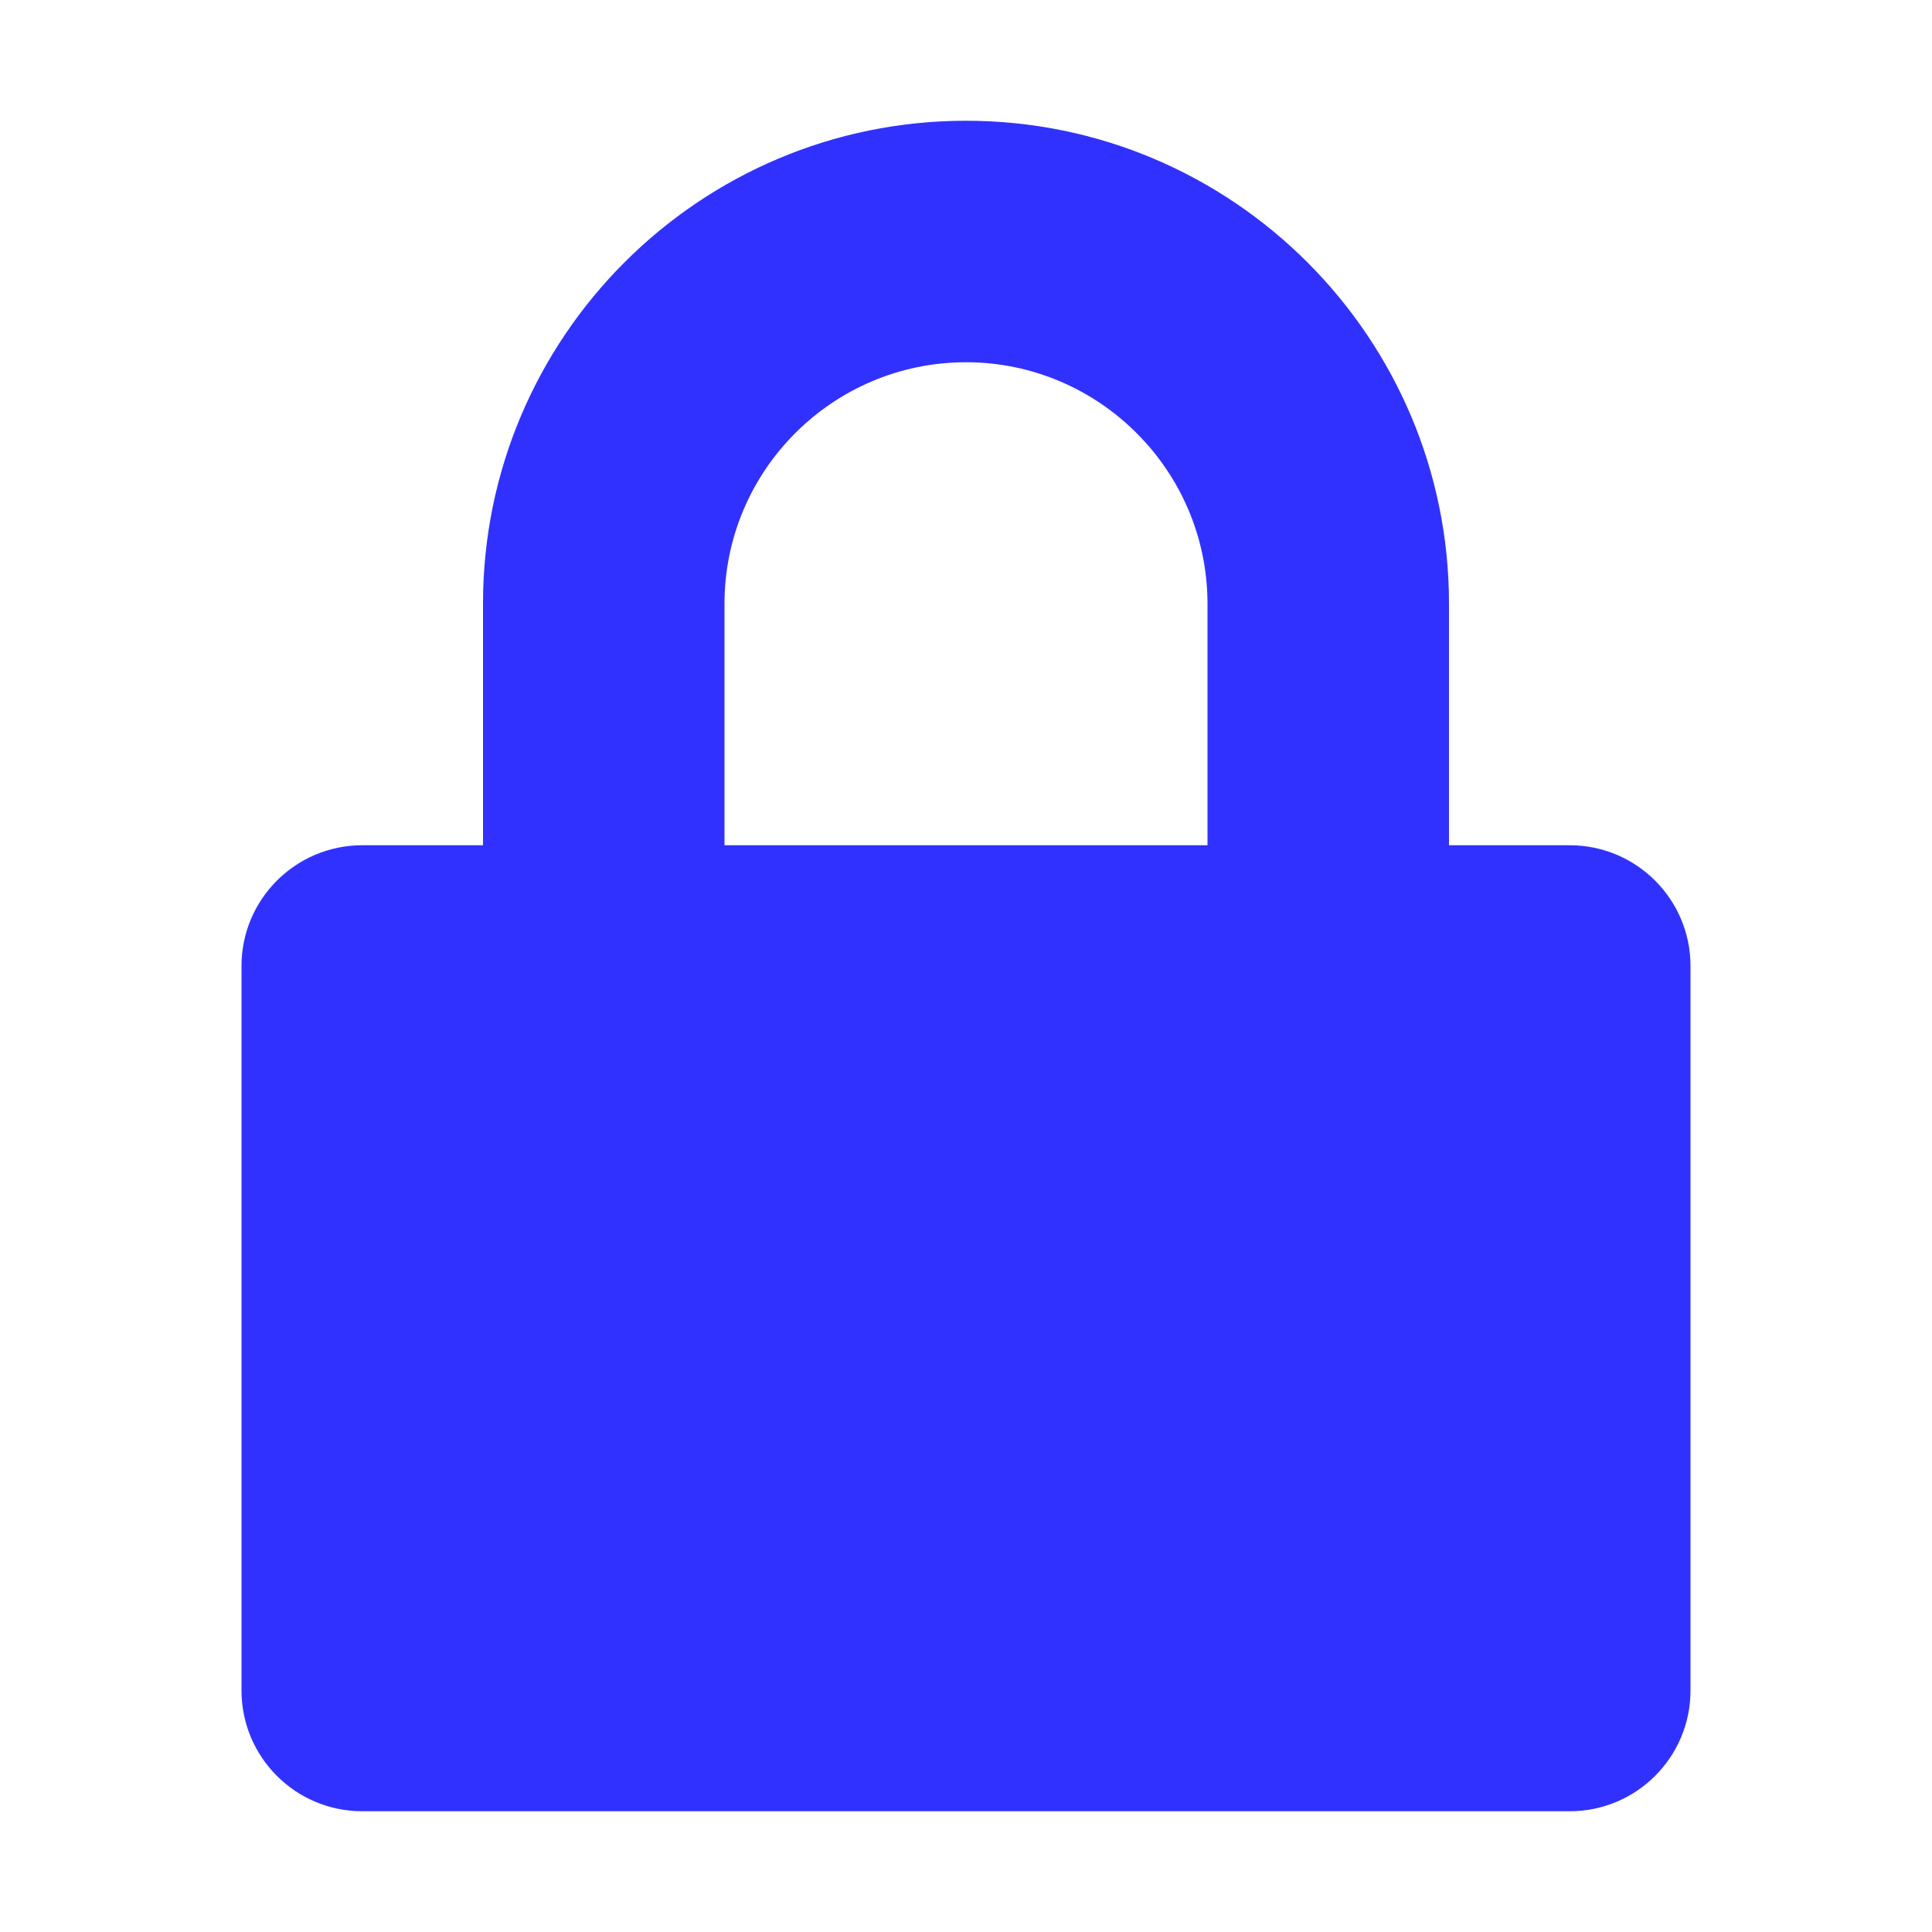
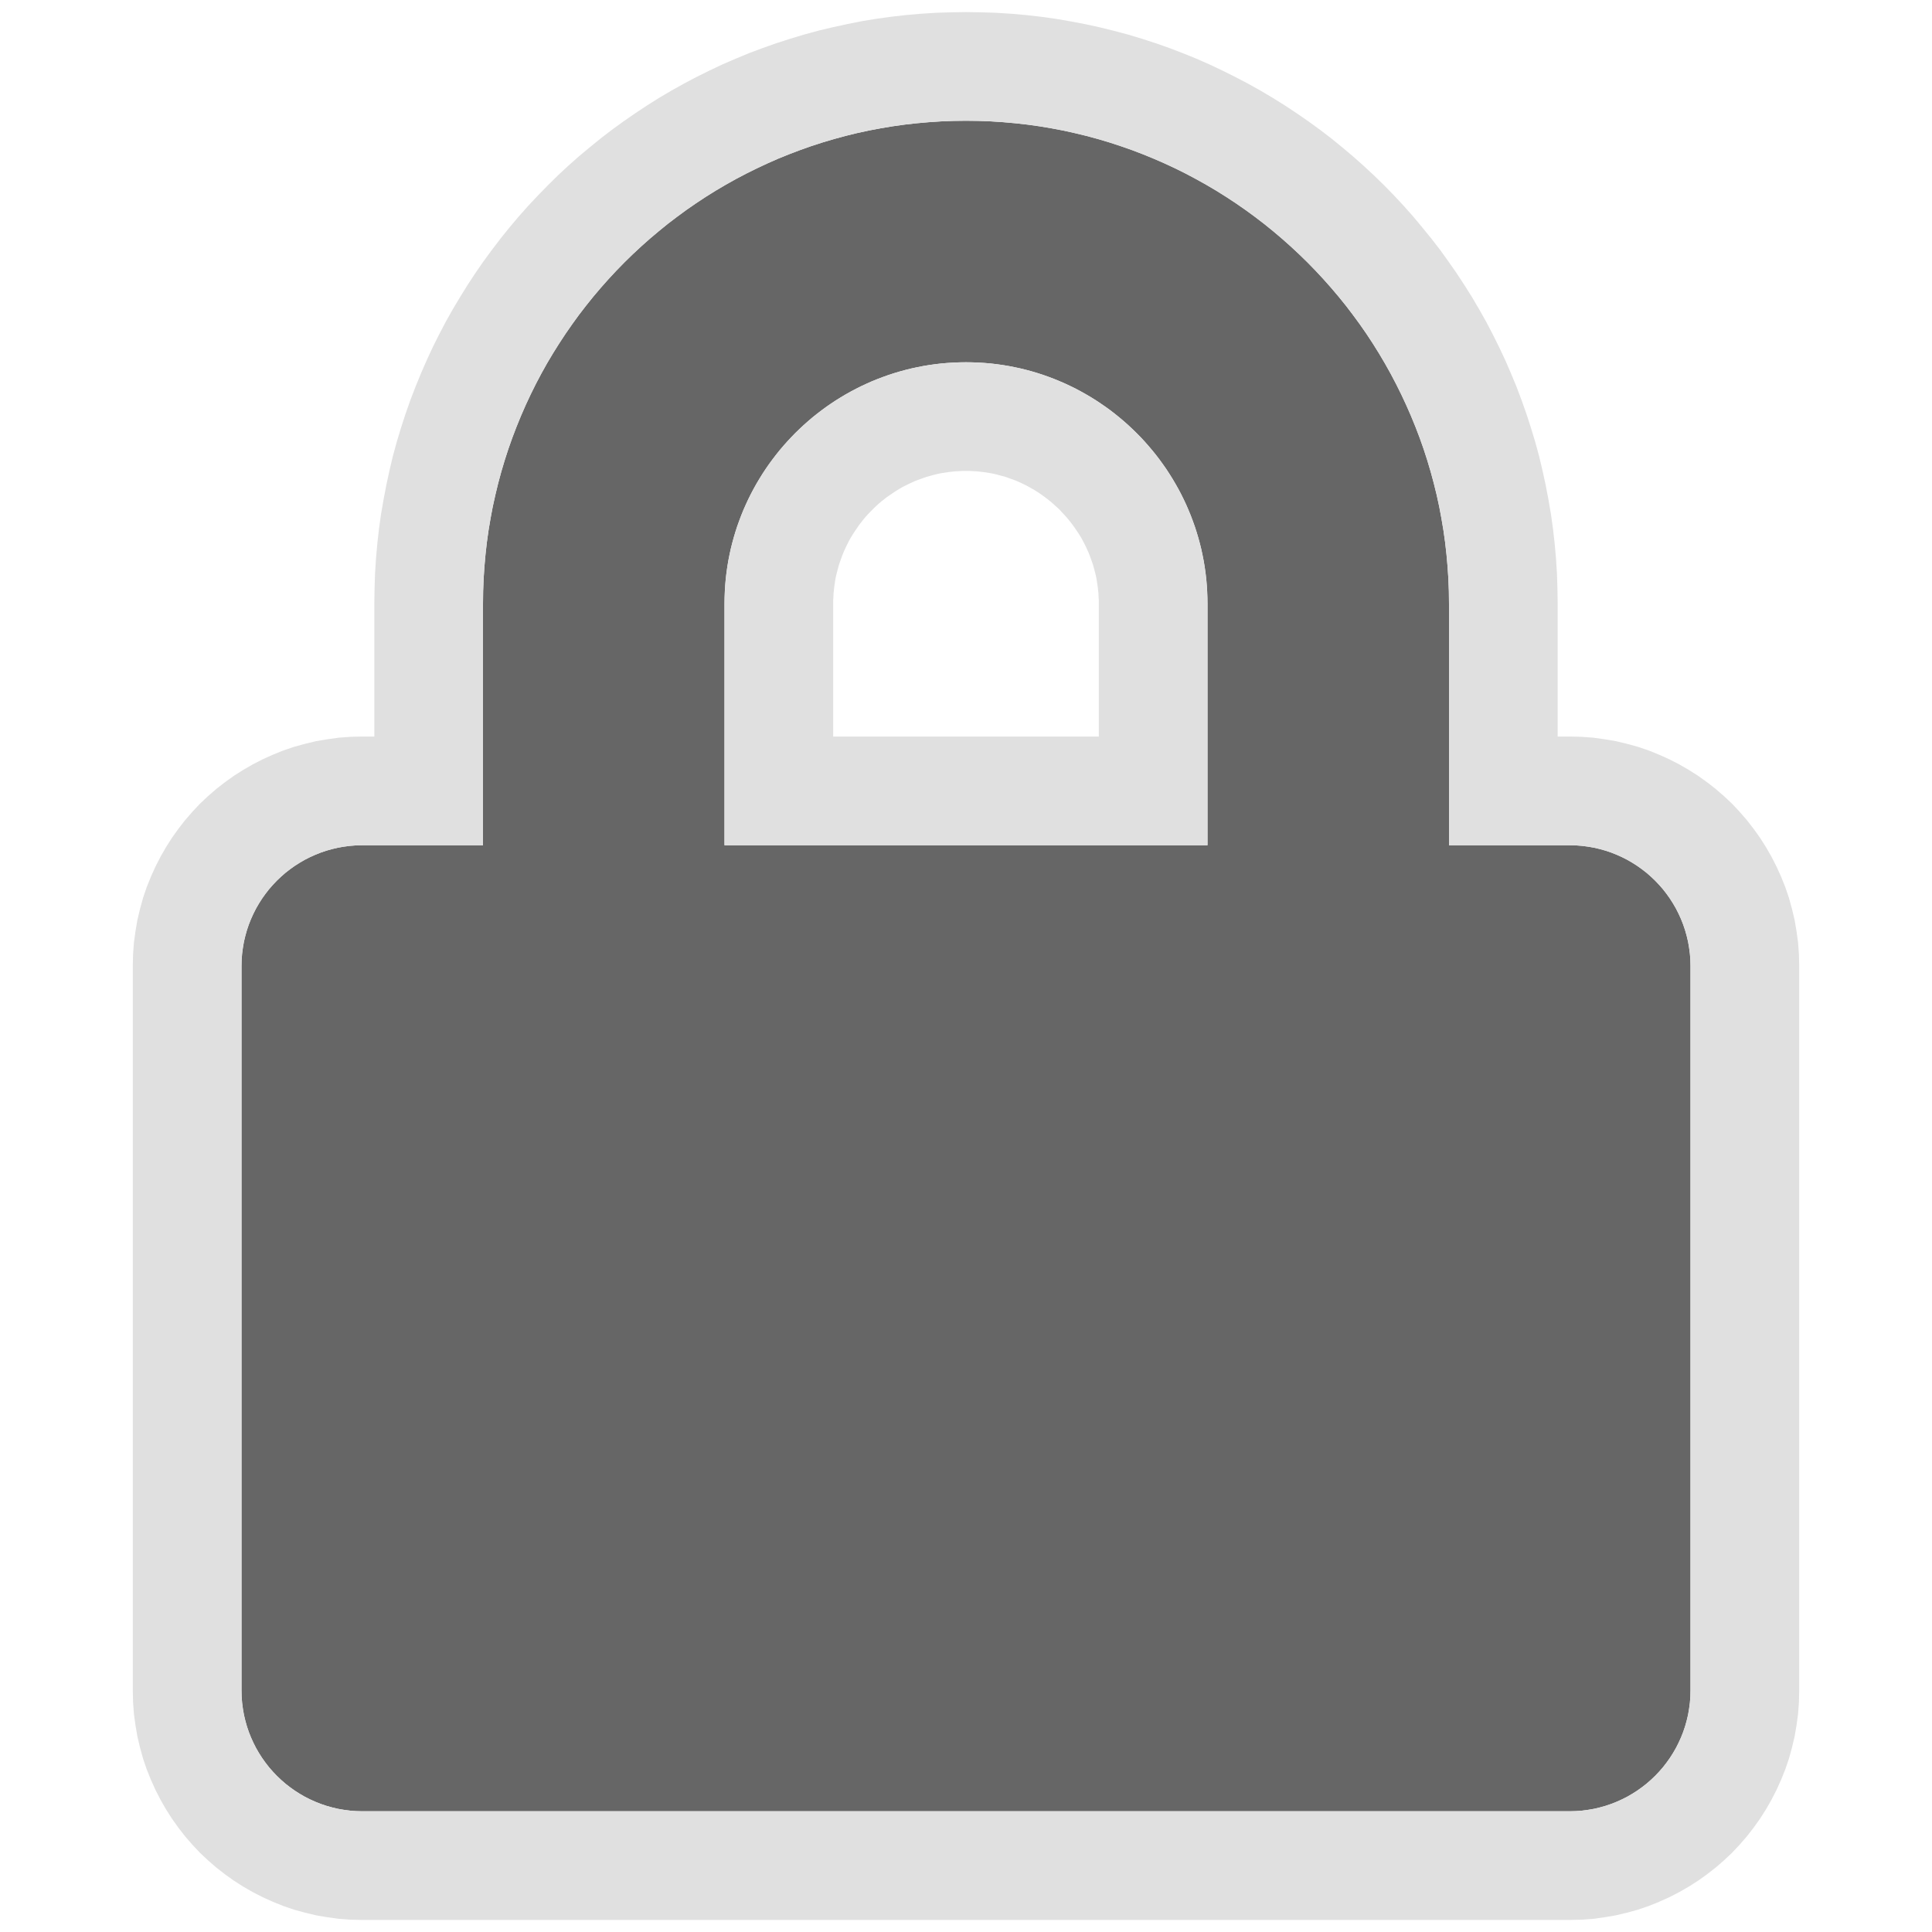
<svg xmlns="http://www.w3.org/2000/svg" width="100%" height="100%" viewBox="0 0 16 16" version="1.1" xml:space="preserve" style="fill-rule:evenodd;clip-rule:evenodd;stroke-linejoin:round;stroke-miterlimit:1.414;">
-   <path d="M12,7l1,0c0.552,0 1,0.448 1,1l0,6c0,0.552 -0.448,1 -1,1l-10,0c-0.552,0 -1,-0.448 -1,-1l0,-6c0,-0.552 0.448,-1 1,-1l1,0l0,-2c0,-2.208 1.793,-4 4,-4c2.208,0 4,1.795 4,4l0,2Zm-2,0l0,-2c0,-1.101 -0.898,-2 -2,-2c-1.103,0 -2,0.897 -2,2l0,2l4,0Z" style="fill:#3131ff;fill-rule:nonzero;" />
+   <g>
+     <path d="M12,7l1,0c0.552,0 1,0.448 1,1l0,6c0,0.552 -0.448,1 -1,1l-10,0c-0.552,0 -1,-0.448 -1,-1l0,-6c0,-0.552 0.448,-1 1,-1l1,0l0,-2c0,-2.208 1.793,-4 4,-4c2.208,0 4,1.795 4,4l0,2Zm-2,0l0,-2c0,-1.101 -0.898,-2 -2,-2c-1.103,0 -2,0.897 -2,2l0,2l4,0Z" style="fill:#666;fill-rule:nonzero;" />
+     <path d="M8.126,0.102l0.125,0.004l0.125,0.008l0.124,0.011l0.123,0.014l0.122,0.017l0.121,0.021l0.121,0.023l0.119,0.026l0.118,0.029l0.117,0.031l0.116,0.035l0.114,0.037l0.114,0.04l0.112,0.043l0.111,0.045l0.109,0.048l0.108,0.051l0.106,0.053l0.105,0.055l0.104,0.058l0.101,0.06l0.101,0.063l0.098,0.065l0.097,0.067l0.095,0.069l0.094,0.072l0.091,0.074l0.09,0.076l0.088,0.078l0.086,0.08l0.084,0.082l0.082,0.084l0.08,0.086l0.078,0.088l0.075,0.09l0.074,0.091l0.072,0.093l0.069,0.096l0.067,0.096l0.065,0.099l0.063,0.1l0.06,0.102l0.058,0.103l0.055,0.105l0.053,0.107l0.051,0.108l0.047,0.109l0.046,0.111l0.042,0.112l0.04,0.113l0.037,0.114l0.035,0.116l0.032,0.117l0.028,0.118l0.026,0.119l0.023,0.12l0.021,0.122l0.017,0.122l0.014,0.123l0.011,0.123l0.008,0.125l0.004,0.125l0.002,0.12l0,1.106l0.111,0l0.086,0.002l0.096,0.007l0.095,0.013l0.094,0.016l0.092,0.022l0.091,0.025l0.088,0.03l0.087,0.035l0.084,0.038l0.082,0.042l0.08,0.046l0.077,0.049l0.074,0.053l0.072,0.056l0.069,0.06l0.066,0.062l0.062,0.066l0.06,0.069l0.056,0.072l0.053,0.074l0.049,0.077l0.046,0.08l0.042,0.082l0.038,0.084l0.035,0.087l0.03,0.088l0.025,0.091l0.022,0.092l0.016,0.094l0.013,0.095l0.007,0.096l0.002,0.086l0,6.022l-0.002,0.086l-0.007,0.096l-0.013,0.095l-0.016,0.094l-0.022,0.092l-0.025,0.091l-0.03,0.088l-0.035,0.087l-0.038,0.084l-0.042,0.082l-0.046,0.08l-0.049,0.077l-0.053,0.074l-0.056,0.072l-0.06,0.069l-0.062,0.066l-0.066,0.062l-0.069,0.06l-0.072,0.056l-0.074,0.053l-0.077,0.049l-0.08,0.046l-0.082,0.042l-0.084,0.038l-0.087,0.035l-0.088,0.03l-0.091,0.025l-0.092,0.022l-0.094,0.016l-0.095,0.013l-0.096,0.007l-0.086,0.002l-10.022,0l-0.086,-0.002l-0.096,-0.007l-0.095,-0.013l-0.094,-0.016l-0.092,-0.022l-0.091,-0.025l-0.088,-0.03l-0.087,-0.035l-0.084,-0.038l-0.082,-0.042l-0.08,-0.046l-0.077,-0.049l-0.074,-0.053l-0.072,-0.056l-0.069,-0.06l-0.066,-0.062l-0.062,-0.066l-0.06,-0.069l-0.056,-0.072l-0.053,-0.074l-0.049,-0.077l-0.046,-0.08l-0.042,-0.082l-0.038,-0.084l-0.035,-0.087l-0.03,-0.088l-0.025,-0.091l-0.022,-0.092l-0.016,-0.094l-0.013,-0.095l-0.007,-0.096l-0.002,-0.086l0,-6.022l0.002,-0.086l0.007,-0.096l0.013,-0.095l0.016,-0.094l0.022,-0.092l0.025,-0.091l0.03,-0.088l0.035,-0.087l0.038,-0.084l0.042,-0.082l0.046,-0.08l0.049,-0.077l0.053,-0.074l0.056,-0.072l0.06,-0.069l0.062,-0.066l0.066,-0.062l0.069,-0.06l0.072,-0.056l0.074,-0.053l0.077,-0.049l0.08,-0.046l0.082,-0.042l0.084,-0.038l0.087,-0.035l0.088,-0.03l0.091,-0.025l0.092,-0.022l0.094,-0.016l0.095,-0.013l0.096,-0.007l0.086,-0.002l0.111,0l0,-1.106l0.002,-0.12l0.004,-0.125l0.008,-0.125l0.011,-0.124l0.014,-0.123l0.017,-0.122l0.021,-0.121l0.023,-0.12l0.026,-0.12l0.028,-0.118l0.032,-0.117l0.035,-0.116l0.037,-0.114l0.04,-0.114l0.043,-0.112l0.045,-0.11l0.048,-0.11l0.05,-0.108l0.053,-0.106l0.055,-0.105l0.058,-0.103l0.061,-0.102l0.062,-0.1l0.065,-0.099l0.067,-0.097l0.07,-0.095l0.071,-0.093l0.074,-0.092l0.076,-0.09l0.078,-0.088l0.08,-0.085l0.082,-0.084l0.084,-0.083l0.086,-0.08l0.088,-0.078l0.09,-0.075l0.091,-0.074l0.094,-0.072l0.095,-0.069l0.097,-0.067l0.098,-0.065l0.1,-0.063l0.102,-0.06l0.104,-0.058l0.104,-0.055l0.107,-0.053l0.108,-0.051l0.109,-0.047l0.111,-0.046l0.112,-0.042l0.113,-0.04l0.115,-0.037l0.116,-0.035l0.117,-0.032l0.118,-0.028l0.119,-0.026l0.12,-0.024l0.121,-0.02l0.122,-0.017l0.123,-0.014l0.124,-0.011l0.125,-0.008l0.125,-0.004l0.126,-0.002l0.126,0.002Zm-0.229,0.899l-0.103,0.004l-0.101,0.007l-0.102,0.009l-0.1,0.011l-0.1,0.014l-0.099,0.017l-0.098,0.018l-0.097,0.021l-0.096,0.024l-0.095,0.026l-0.095,0.028l-0.093,0.03l-0.092,0.033l-0.092,0.035l-0.09,0.036l-0.089,0.04l-0.088,0.041l-0.087,0.043l-0.086,0.045l-0.084,0.047l-0.083,0.049l-0.082,0.051l-0.08,0.053l-0.08,0.055l-0.077,0.057l-0.077,0.058l-0.074,0.061l-0.074,0.062l-0.072,0.064l-0.07,0.065l-0.069,0.067l-0.067,0.069l-0.065,0.07l-0.064,0.072l-0.062,0.073l-0.06,0.075l-0.059,0.076l-0.056,0.078l-0.055,0.079l-0.053,0.081l-0.051,0.081l-0.05,0.083l-0.047,0.085l-0.045,0.085l-0.043,0.087l-0.041,0.088l-0.039,0.089l-0.037,0.091l-0.035,0.091l-0.033,0.093l-0.03,0.093l-0.028,0.094l-0.026,0.096l-0.023,0.096l-0.022,0.097l-0.018,0.098l-0.017,0.099l-0.014,0.1l-0.011,0.1l-0.009,0.101l-0.007,0.102l-0.004,0.103l-0.001,0.103l0,2l-1,0l-0.051,0.001l-0.051,0.004l-0.05,0.007l-0.049,0.008l-0.049,0.012l-0.047,0.013l-0.047,0.016l-0.045,0.018l-0.044,0.02l-0.044,0.022l-0.041,0.024l-0.041,0.026l-0.039,0.028l-0.038,0.029l-0.036,0.032l-0.035,0.033l-0.033,0.035l-0.032,0.036l-0.029,0.038l-0.028,0.039l-0.026,0.041l-0.024,0.041l-0.022,0.044l-0.02,0.044l-0.018,0.045l-0.016,0.047l-0.013,0.047l-0.012,0.049l-0.008,0.049l-0.007,0.05l-0.004,0.051l-0.001,0.051l0,6l0.001,0.051l0.004,0.051l0.007,0.05l0.008,0.049l0.012,0.049l0.013,0.047l0.016,0.047l0.018,0.045l0.02,0.044l0.022,0.044l0.024,0.041l0.026,0.041l0.028,0.039l0.029,0.038l0.032,0.036l0.033,0.035l0.035,0.033l0.036,0.032l0.038,0.029l0.039,0.028l0.041,0.026l0.041,0.024l0.044,0.022l0.044,0.02l0.045,0.018l0.047,0.016l0.047,0.013l0.049,0.012l0.049,0.008l0.05,0.007l0.051,0.004l0.051,0.001l10,0l0.051,-0.001l0.051,-0.004l0.05,-0.007l0.049,-0.008l0.049,-0.012l0.047,-0.013l0.047,-0.016l0.045,-0.018l0.044,-0.02l0.044,-0.022l0.041,-0.024l0.041,-0.026l0.039,-0.028l0.038,-0.029l0.036,-0.032l0.035,-0.033l0.033,-0.035l0.032,-0.036l0.029,-0.038l0.028,-0.039l0.026,-0.041l0.024,-0.041l0.022,-0.044l0.02,-0.044l0.018,-0.045l0.016,-0.047l0.013,-0.047l0.012,-0.049l0.008,-0.049l0.007,-0.05l0.004,-0.051l0.001,-0.051l0,-6l-0.001,-0.051l-0.004,-0.051l-0.007,-0.05l-0.008,-0.049l-0.012,-0.049l-0.013,-0.047l-0.016,-0.047l-0.018,-0.045l-0.02,-0.044l-0.022,-0.044l-0.024,-0.041l-0.026,-0.041l-0.028,-0.039l-0.029,-0.038l-0.032,-0.036l-0.033,-0.035l-0.035,-0.033l-0.036,-0.032l-0.038,-0.029l-0.039,-0.028l-0.041,-0.026l-0.041,-0.024l-0.044,-0.022l-0.044,-0.02l-0.045,-0.018l-0.047,-0.016l-0.047,-0.013l-0.049,-0.012l-0.049,-0.008l-0.05,-0.007l-0.051,-0.004l-0.051,-0.001l-1,0l0,-2l-0.001,-0.103l-0.004,-0.102l-0.007,-0.102l-0.009,-0.101l-0.011,-0.101l-0.014,-0.099l-0.017,-0.099l-0.018,-0.098l-0.021,-0.097l-0.024,-0.096l-0.026,-0.096l-0.028,-0.094l-0.03,-0.093l-0.033,-0.093l-0.035,-0.091l-0.037,-0.09l-0.039,-0.089l-0.041,-0.088l-0.043,-0.087l-0.045,-0.086l-0.047,-0.084l-0.049,-0.083l-0.051,-0.082l-0.053,-0.081l-0.055,-0.079l-0.057,-0.077l-0.058,-0.077l-0.061,-0.075l-0.062,-0.073l-0.064,-0.072l-0.065,-0.07l-0.067,-0.069l-0.069,-0.067l-0.07,-0.065l-0.072,-0.064l-0.073,-0.062l-0.075,-0.061l-0.076,-0.058l-0.078,-0.057l-0.079,-0.055l-0.081,-0.053l-0.081,-0.051l-0.083,-0.049l-0.085,-0.047l-0.085,-0.046l-0.087,-0.043l-0.088,-0.041l-0.09,-0.039l-0.09,-0.037l-0.091,-0.035l-0.093,-0.032l-0.093,-0.031l-0.094,-0.028l-0.096,-0.026l-0.096,-0.023l-0.097,-0.022l-0.098,-0.018l-0.099,-0.017l-0.1,-0.014l-0.1,-0.011l-0.101,-0.009l-0.102,-0.007l-0.103,-0.004l-0.103,-0.001l-0.103,0.001Zm0.155,2l0.051,0.002l0.051,0.003l0.05,0.004l0.05,0.006l0.05,0.007l0.049,0.008l0.049,0.01l0.049,0.01l0.048,0.012l0.048,0.013l0.047,0.014l0.046,0.015l0.047,0.017l0.045,0.017l0.045,0.019l0.045,0.019l0.044,0.021l0.043,0.021l0.043,0.023l0.042,0.024l0.042,0.024l0.041,0.026l0.04,0.027l0.04,0.027l0.039,0.028l0.038,0.03l0.037,0.03l0.037,0.031l0.036,0.032l0.035,0.033l0.034,0.033l0.034,0.034l0.033,0.036l0.031,0.036l0.031,0.036l0.031,0.038l0.029,0.038l0.028,0.039l0.028,0.039l0.026,0.041l0.026,0.041l0.024,0.041l0.024,0.042l0.023,0.043l0.021,0.043l0.021,0.044l0.019,0.045l0.019,0.045l0.017,0.046l0.017,0.046l0.015,0.047l0.014,0.047l0.013,0.047l0.012,0.048l0.01,0.049l0.01,0.049l0.008,0.049l0.007,0.05l0.006,0.05l0.004,0.051l0.003,0.05l0.002,0.052l0.001,0.051l0,2l-4,0l0,-2l0.001,-0.052l0.002,-0.051l0.003,-0.051l0.004,-0.05l0.006,-0.05l0.007,-0.05l0.008,-0.05l0.01,-0.049l0.01,-0.048l0.012,-0.048l0.013,-0.048l0.014,-0.047l0.015,-0.047l0.017,-0.046l0.017,-0.046l0.018,-0.045l0.02,-0.044l0.02,-0.044l0.022,-0.044l0.023,-0.043l0.023,-0.042l0.025,-0.041l0.025,-0.041l0.027,-0.041l0.027,-0.039l0.029,-0.039l0.029,-0.038l0.03,-0.038l0.031,-0.036l0.032,-0.036l0.033,-0.035l0.033,-0.035l0.035,-0.033l0.035,-0.033l0.036,-0.032l0.036,-0.031l0.038,-0.03l0.038,-0.029l0.039,-0.029l0.039,-0.027l0.041,-0.027l0.041,-0.025l0.041,-0.025l0.042,-0.023l0.043,-0.023l0.044,-0.022l0.044,-0.02l0.044,-0.02l0.045,-0.018l0.046,-0.017l0.046,-0.017l0.047,-0.015l0.047,-0.014l0.048,-0.013l0.048,-0.012l0.048,-0.01l0.049,-0.01l0.05,-0.008l0.05,-0.007l0.05,-0.006l0.05,-0.004l0.051,-0.003l0.051,-0.002l0.052,-0.001l0.052,0.001Zm-0.081,0.899l-0.028,0.002l-0.028,0.001l-0.028,0.003l-0.028,0.003l-0.027,0.004l-0.027,0.004l-0.027,0.005l-0.026,0.006l-0.027,0.007l-0.026,0.007l-0.025,0.007l-0.026,0.009l-0.025,0.009l-0.025,0.009l-0.025,0.01l-0.024,0.011l-0.024,0.011l-0.024,0.012l-0.024,0.012l-0.023,0.013l-0.023,0.014l-0.022,0.014l-0.022,0.015l-0.022,0.015l-0.022,0.015l-0.021,0.017l-0.021,0.016l-0.02,0.017l-0.02,0.018l-0.019,0.018l-0.019,0.019l-0.019,0.019l-0.018,0.019l-0.018,0.02l-0.017,0.02l-0.016,0.021l-0.017,0.021l-0.015,0.022l-0.015,0.022l-0.015,0.022l-0.014,0.022l-0.014,0.023l-0.013,0.023l-0.012,0.024l-0.012,0.024l-0.011,0.024l-0.011,0.024l-0.01,0.025l-0.009,0.025l-0.009,0.025l-0.009,0.026l-0.007,0.025l-0.007,0.026l-0.007,0.027l-0.006,0.026l-0.005,0.027l-0.004,0.027l-0.004,0.027l-0.003,0.028l-0.003,0.028l-0.001,0.028l-0.002,0.028l0,0.035l0,1.094l2.2,0l0,-1.094l0,-0.035l-0.002,-0.028l-0.001,-0.028l-0.003,-0.028l-0.003,-0.027l-0.004,-0.027l-0.004,-0.027l-0.005,-0.027l-0.006,-0.026l-0.007,-0.027l-0.007,-0.026l-0.007,-0.025l-0.009,-0.026l-0.009,-0.025l-0.009,-0.025l-0.01,-0.025l-0.011,-0.024l-0.011,-0.024l-0.012,-0.024l-0.012,-0.023l-0.013,-0.024l-0.014,-0.023l-0.014,-0.022l-0.015,-0.022l-0.015,-0.022l-0.016,-0.022l-0.016,-0.021l-0.017,-0.021l-0.017,-0.02l-0.018,-0.02l-0.018,-0.019l-0.018,-0.02l-0.019,-0.018l-0.02,-0.018l-0.02,-0.018l-0.02,-0.017l-0.021,-0.017l-0.021,-0.016l-0.022,-0.016l-0.021,-0.015l-0.023,-0.015l-0.022,-0.014l-0.023,-0.013l-0.023,-0.013l-0.024,-0.013l-0.024,-0.012l-0.024,-0.011l-0.024,-0.011l-0.025,-0.01l-0.025,-0.009l-0.025,-0.009l-0.025,-0.009l-0.026,-0.007l-0.026,-0.007l-0.026,-0.007l-0.027,-0.006l-0.027,-0.005l-0.027,-0.004l-0.027,-0.004l-0.027,-0.003l-0.028,-0.003l-0.028,-0.001l-0.028,-0.002l-0.029,0l-0.029,0Z" style="fill:#e0e0e0;" />
+   </g>
</svg>
